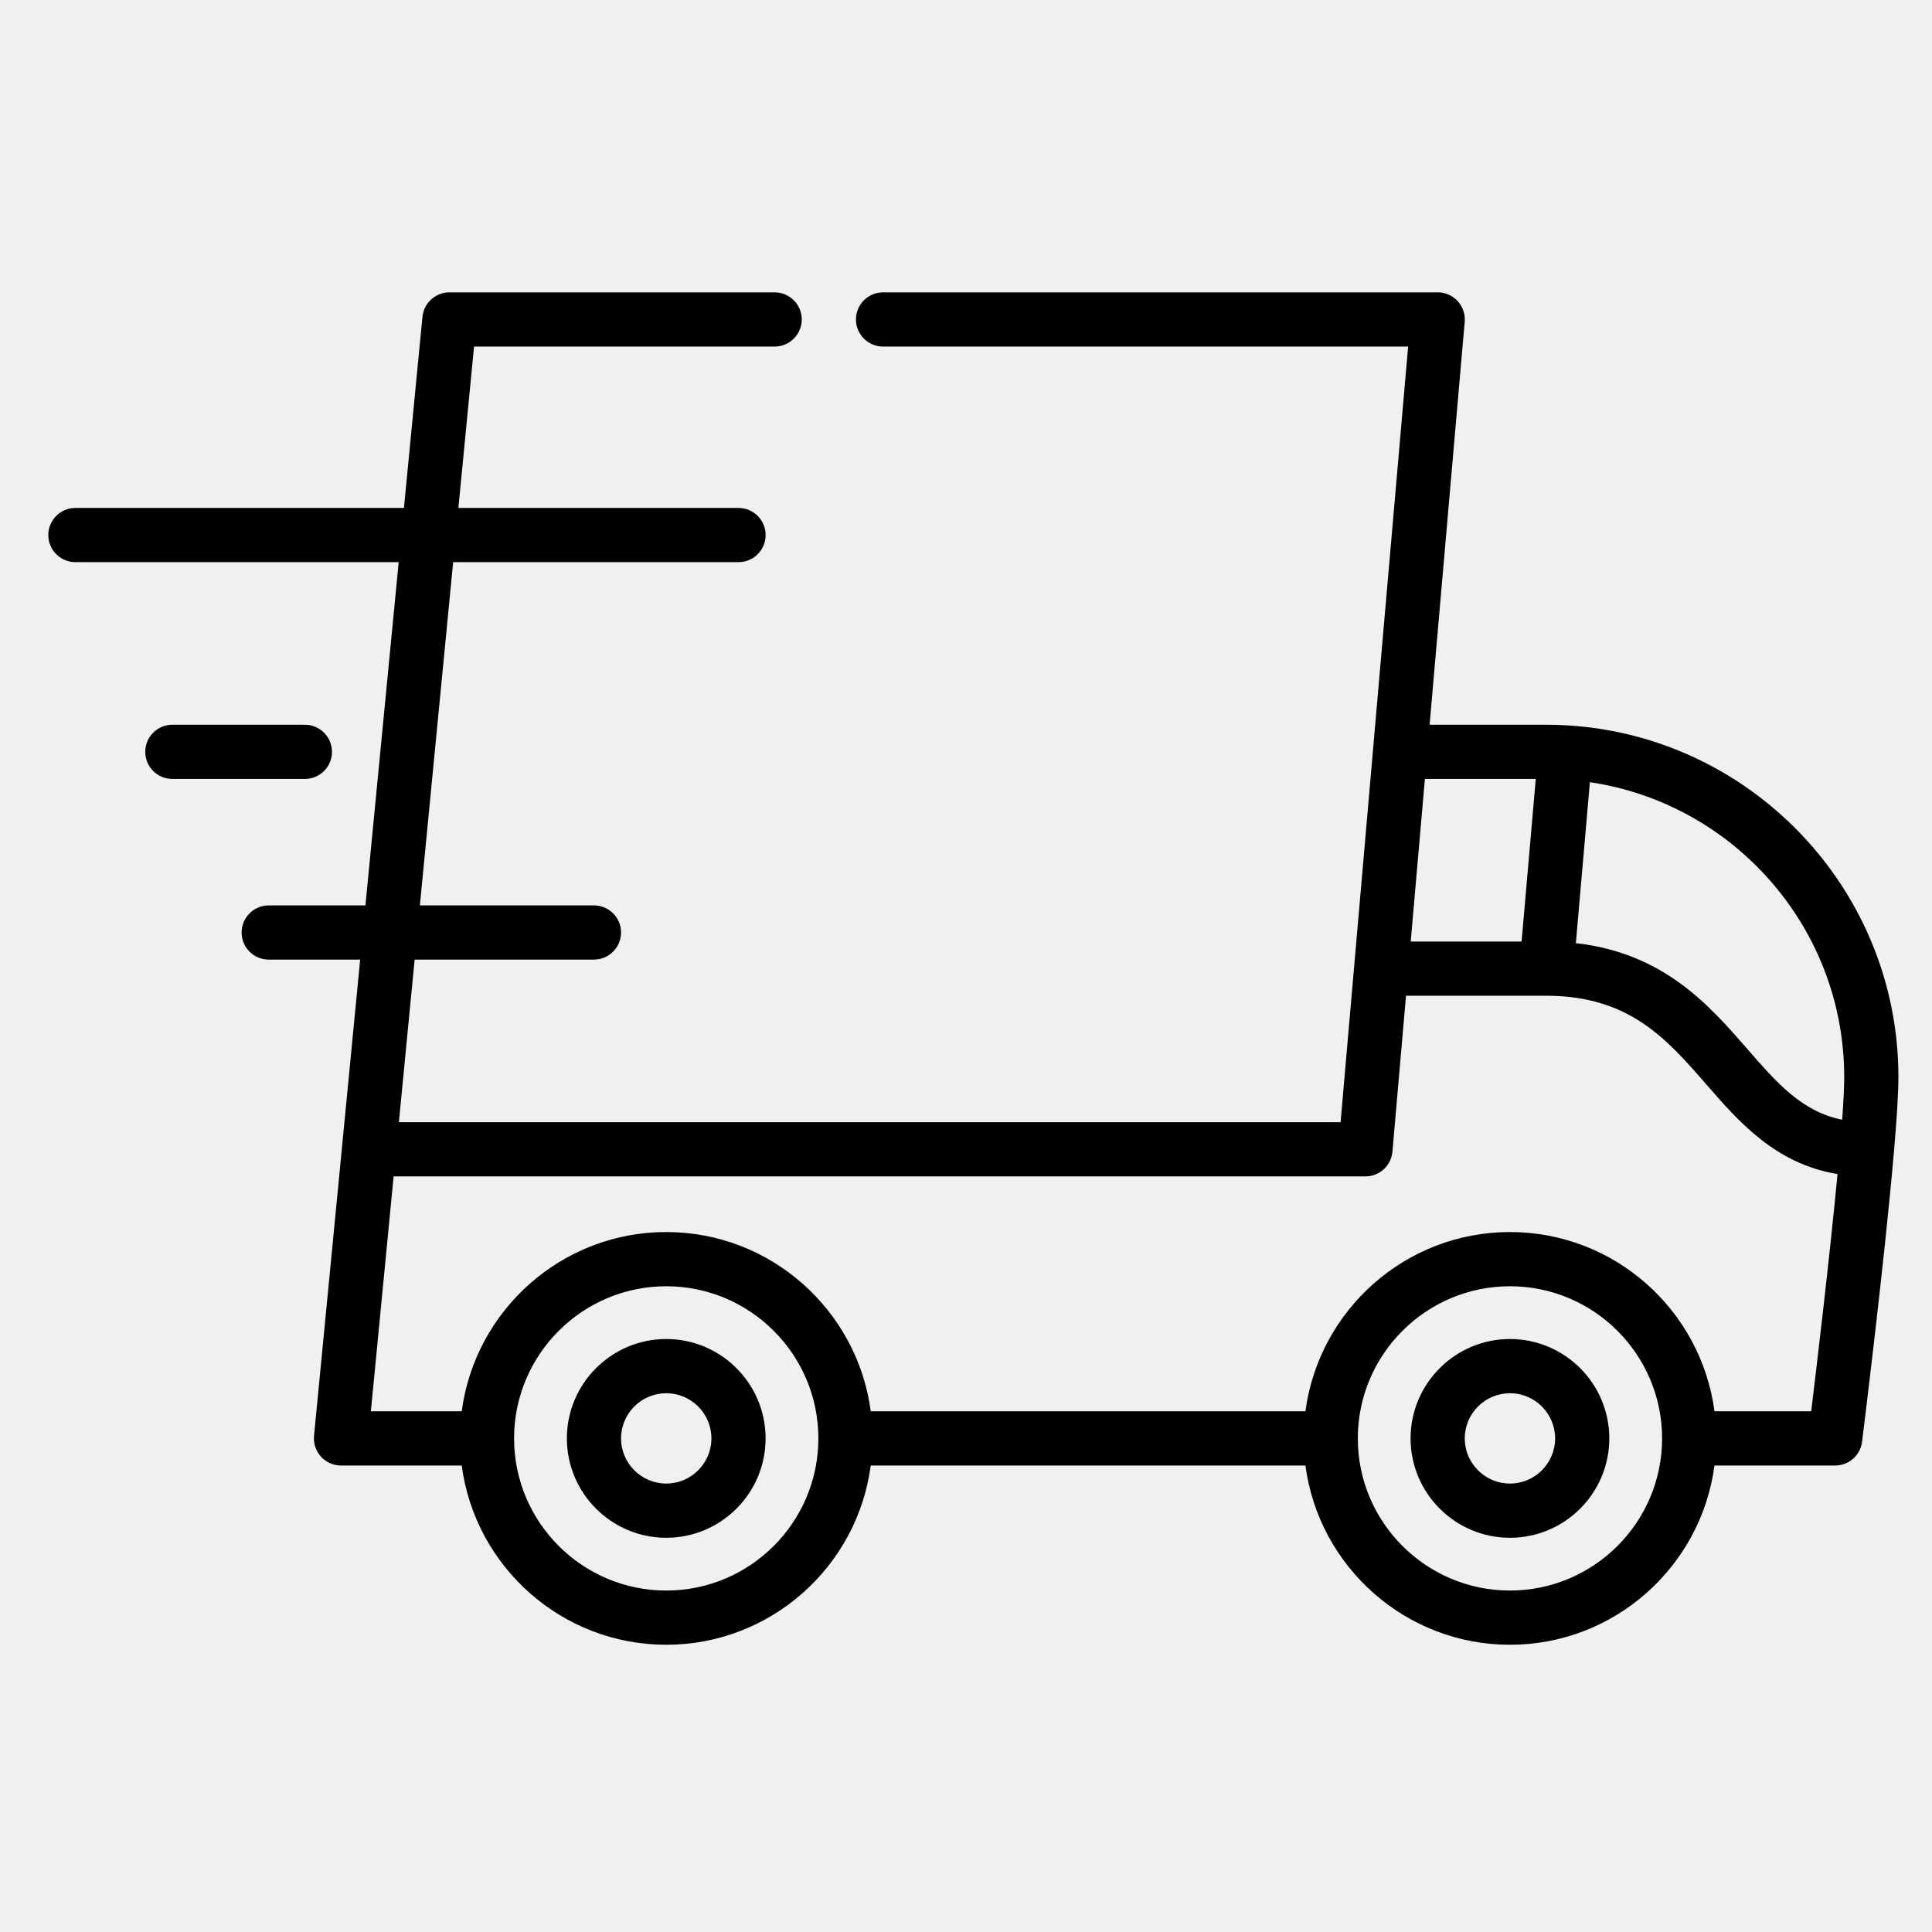
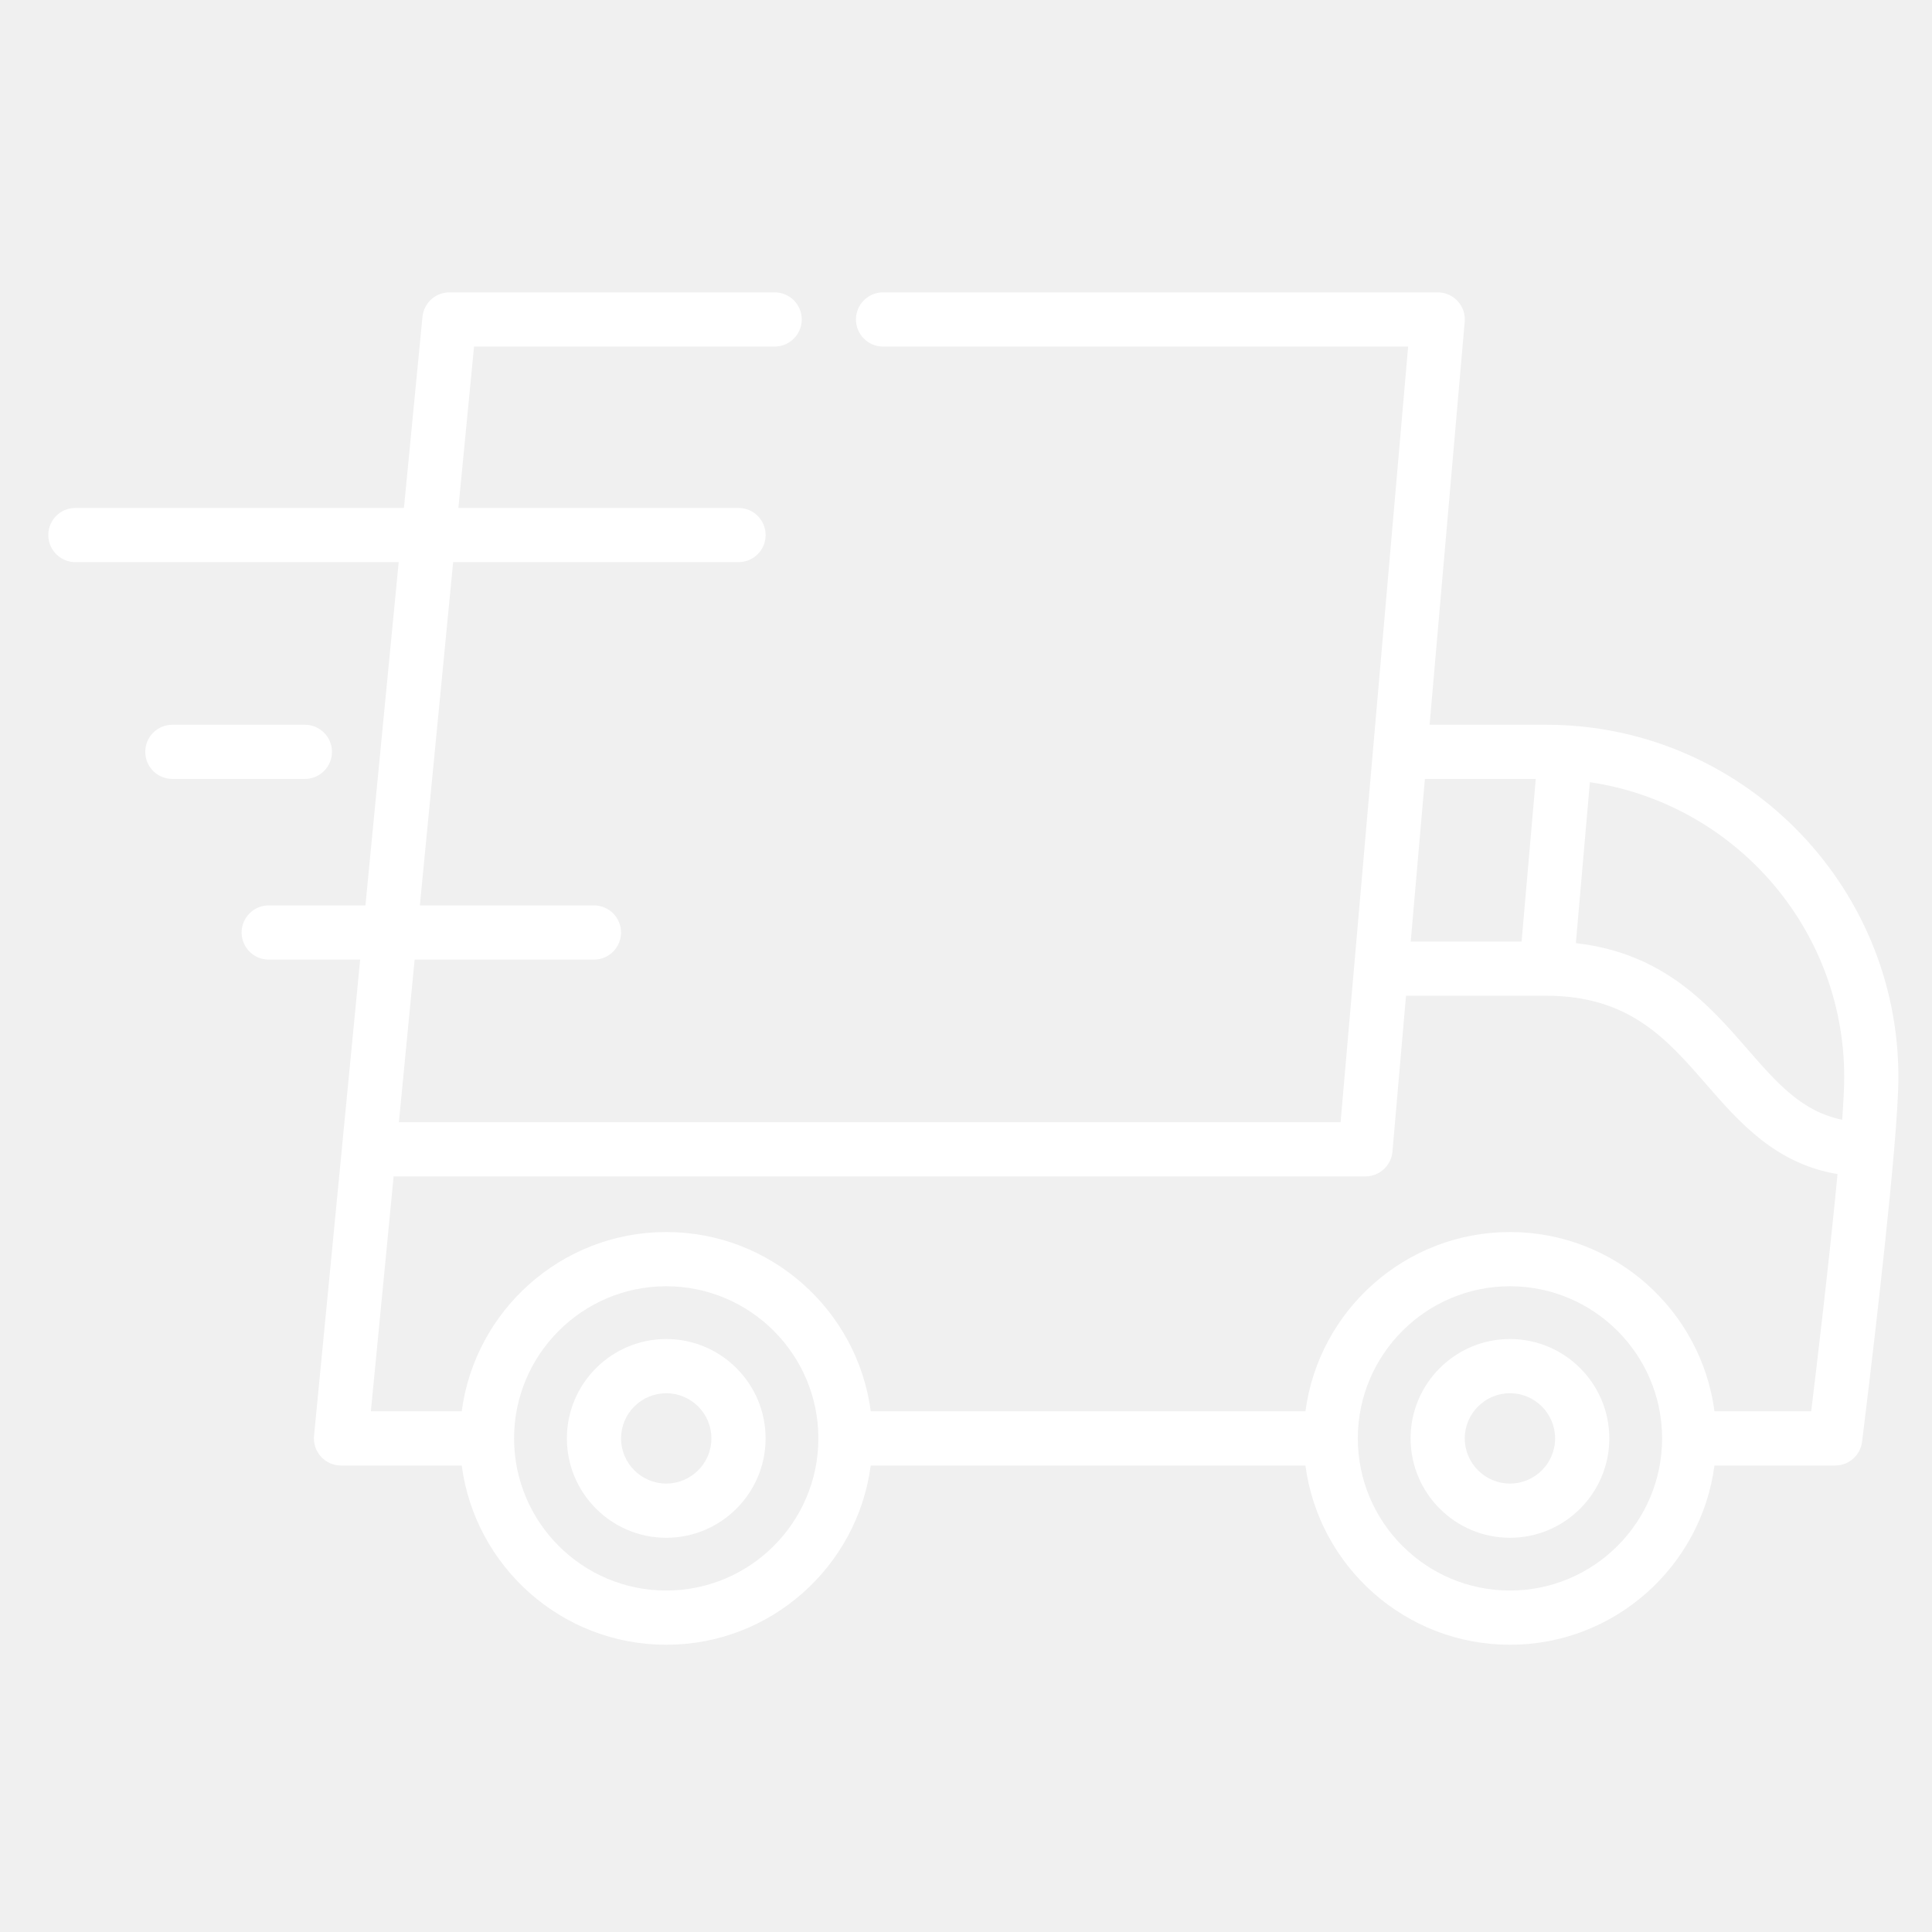
- <svg xmlns="http://www.w3.org/2000/svg" id="icon-delivery" width="80" height="80" viewBox="0 0 80 80">
+ <svg xmlns="http://www.w3.org/2000/svg" fill="white" id="icon-delivery" width="80" height="80" viewBox="0 0 80 80">
  <path d="M64.02 30.01H59.197L60.65 13.325C60.653 13.295 60.654 13.265 60.654 13.235C60.654 13.233 60.654 13.23 60.654 13.228C60.654 13.227 60.654 13.227 60.654 13.226C60.654 12.772 60.38 12.372 59.977 12.198C59.974 12.197 59.971 12.195 59.967 12.193C59.942 12.183 59.916 12.174 59.89 12.165C59.88 12.162 59.871 12.158 59.861 12.155C59.84 12.149 59.818 12.144 59.797 12.138C59.782 12.135 59.767 12.13 59.751 12.127C59.732 12.124 59.713 12.121 59.693 12.118C59.675 12.116 59.657 12.113 59.639 12.111C59.635 12.111 59.633 12.11 59.629 12.11C59.61 12.108 59.59 12.108 59.571 12.107C59.557 12.107 59.545 12.106 59.531 12.106H59.517C59.516 12.106 59.515 12.106 59.514 12.106H36.565C35.946 12.106 35.443 12.608 35.443 13.228C35.443 13.846 35.946 14.35 36.565 14.35H58.308L56.075 39.992C56.075 39.994 56.075 39.996 56.074 39.998L55.511 46.468H16.517L17.169 39.735H24.593C25.213 39.735 25.716 39.233 25.716 38.613C25.716 37.993 25.213 37.491 24.593 37.491H17.386L18.764 23.277H30.58C31.2 23.277 31.703 22.775 31.703 22.155C31.703 21.535 31.2 21.033 30.58 21.033H18.981L19.629 14.35H32.077C32.695 14.35 33.199 13.846 33.199 13.228C33.199 12.608 32.695 12.106 32.077 12.106H18.61C18.61 12.106 18.609 12.106 18.608 12.106C18.081 12.106 17.624 12.477 17.514 12.991C17.513 12.995 17.511 12.998 17.511 13.002C17.505 13.03 17.501 13.059 17.497 13.087C17.497 13.097 17.494 13.105 17.494 13.114C17.494 13.116 17.493 13.118 17.493 13.12L16.726 21.033H3.122C2.502 21.033 2 21.535 2 22.155C2 22.775 2.502 23.277 3.122 23.277H16.509L15.132 37.491H11.128C10.508 37.491 10.005 37.993 10.005 38.613C10.005 39.233 10.508 39.735 11.128 39.735H14.914L14.164 47.474C14.164 47.475 14.164 47.477 14.164 47.478L13.004 59.445C13.004 59.446 13.004 59.447 13.004 59.449L13.003 59.453C13.002 59.469 13.002 59.484 13.001 59.499C13 59.52 12.998 59.54 12.998 59.561C12.998 59.562 12.998 59.563 12.998 59.564C12.998 59.593 13 59.621 13.002 59.65C13.003 59.659 13.003 59.668 13.004 59.677C13.007 59.706 13.012 59.735 13.017 59.763C13.019 59.772 13.02 59.78 13.021 59.788C13.025 59.81 13.032 59.831 13.037 59.852C13.041 59.867 13.044 59.882 13.049 59.896C13.05 59.9 13.052 59.904 13.053 59.908C13.107 60.075 13.2 60.225 13.32 60.348C13.322 60.35 13.324 60.352 13.326 60.355C13.338 60.367 13.351 60.377 13.364 60.389C13.441 60.46 13.528 60.52 13.624 60.567C13.644 60.577 13.664 60.587 13.684 60.596C13.69 60.598 13.697 60.6 13.703 60.602C13.731 60.614 13.759 60.624 13.789 60.634C13.791 60.634 13.794 60.635 13.796 60.636C13.83 60.646 13.863 60.654 13.898 60.661C13.902 60.662 13.907 60.663 13.911 60.663C13.944 60.67 13.976 60.675 14.01 60.678C14.01 60.678 14.011 60.678 14.012 60.678C14.049 60.682 14.085 60.684 14.121 60.684C14.122 60.684 14.122 60.684 14.123 60.684H19.119C19.67 64.866 23.256 68.106 27.587 68.106C31.918 68.106 35.504 64.866 36.055 60.684H54.055C54.607 64.866 58.193 68.106 62.524 68.106C66.854 68.106 70.441 64.866 70.992 60.684H75.989C75.99 60.684 75.991 60.684 75.992 60.684C76.029 60.684 76.066 60.681 76.102 60.678C76.109 60.677 76.115 60.676 76.122 60.675C76.151 60.672 76.18 60.668 76.209 60.662C76.221 60.66 76.233 60.656 76.245 60.654C76.267 60.648 76.289 60.643 76.31 60.637C76.325 60.632 76.339 60.627 76.354 60.622C76.372 60.616 76.39 60.609 76.409 60.602C76.424 60.596 76.439 60.589 76.454 60.583C76.471 60.575 76.487 60.567 76.503 60.559C76.518 60.551 76.533 60.543 76.547 60.535C76.563 60.526 76.578 60.516 76.593 60.507C76.607 60.498 76.621 60.489 76.635 60.479C76.65 60.468 76.665 60.457 76.68 60.446C76.692 60.436 76.704 60.427 76.716 60.416C76.732 60.403 76.746 60.39 76.761 60.376C76.771 60.366 76.781 60.356 76.791 60.346C76.807 60.331 76.822 60.314 76.837 60.297C76.844 60.288 76.853 60.279 76.86 60.27C76.877 60.249 76.892 60.228 76.907 60.207C76.912 60.2 76.918 60.193 76.922 60.185C76.941 60.158 76.958 60.13 76.974 60.101C76.975 60.099 76.976 60.097 76.977 60.096C76.994 60.065 77.009 60.033 77.023 60C77.027 59.99 77.03 59.98 77.034 59.971C77.043 59.948 77.052 59.925 77.06 59.901C77.065 59.885 77.068 59.869 77.073 59.853C77.078 59.835 77.083 59.816 77.087 59.797C77.091 59.78 77.093 59.763 77.096 59.746C77.098 59.73 77.102 59.716 77.104 59.7C77.151 59.319 78.03 52.269 78.422 47.71C78.423 47.706 78.423 47.701 78.424 47.697C78.537 46.383 78.609 45.276 78.609 44.598C78.609 36.554 72.064 30.01 64.02 30.01ZM59.002 32.254H63.593L63.006 38.987H58.415L59.002 32.254ZM27.587 65.861C24.114 65.861 21.287 63.035 21.287 59.561C21.287 56.087 24.114 53.261 27.587 53.261C31.061 53.261 33.887 56.087 33.887 59.561C33.887 63.035 31.061 65.861 27.587 65.861ZM62.524 65.861C59.05 65.861 56.224 63.035 56.224 59.561C56.224 56.087 59.05 53.261 62.524 53.261C65.998 53.261 68.824 56.087 68.824 59.561C68.824 63.035 65.998 65.861 62.524 65.861ZM74.998 58.438H70.993C70.441 54.256 66.855 51.016 62.524 51.016C58.193 51.016 54.607 54.256 54.056 58.438H36.056C35.504 54.256 31.918 51.016 27.587 51.016C23.256 51.016 19.67 54.256 19.119 58.438H15.357L16.299 48.712H56.539V48.713C56.54 48.713 56.54 48.713 56.541 48.713C56.578 48.713 56.616 48.711 56.653 48.707C56.659 48.706 56.666 48.705 56.673 48.704C56.702 48.7 56.731 48.696 56.76 48.691C56.773 48.688 56.785 48.685 56.797 48.682C56.819 48.676 56.842 48.671 56.864 48.664C56.879 48.66 56.893 48.654 56.907 48.649C56.926 48.643 56.945 48.636 56.963 48.629C56.979 48.623 56.994 48.615 57.01 48.608C57.026 48.6 57.043 48.593 57.059 48.584C57.074 48.576 57.089 48.568 57.104 48.559C57.119 48.55 57.135 48.541 57.15 48.531C57.164 48.522 57.178 48.512 57.192 48.502C57.207 48.492 57.221 48.481 57.235 48.47C57.248 48.459 57.261 48.449 57.274 48.438C57.288 48.425 57.302 48.413 57.315 48.4C57.327 48.389 57.338 48.378 57.349 48.366C57.362 48.352 57.376 48.338 57.388 48.323C57.398 48.311 57.408 48.3 57.418 48.288C57.43 48.272 57.442 48.256 57.454 48.239C57.462 48.227 57.471 48.215 57.479 48.202C57.49 48.185 57.501 48.168 57.511 48.15C57.519 48.137 57.526 48.124 57.533 48.111C57.543 48.093 57.551 48.075 57.559 48.057C57.566 48.042 57.572 48.028 57.578 48.013C57.586 47.995 57.592 47.977 57.598 47.959C57.604 47.943 57.61 47.927 57.615 47.911C57.62 47.894 57.624 47.876 57.628 47.858C57.633 47.84 57.637 47.822 57.641 47.804C57.644 47.787 57.646 47.769 57.649 47.751C57.652 47.732 57.655 47.714 57.657 47.695C57.657 47.693 57.657 47.69 57.658 47.687L58.22 41.231H64.02C67.458 41.231 69.009 43.012 70.651 44.898C72.005 46.455 73.517 48.191 76.088 48.615C75.761 52.067 75.234 56.498 74.998 58.438ZM76.28 46.366C74.612 46.026 73.586 44.854 72.343 43.426C70.789 41.64 68.891 39.461 65.253 39.054L65.834 32.389C71.784 33.269 76.365 38.408 76.365 44.599C76.365 45.019 76.333 45.63 76.28 46.366Z" />
  <path d="M27.587 55.446C25.319 55.446 23.473 57.292 23.473 59.561C23.473 61.83 25.319 63.676 27.587 63.676C29.856 63.676 31.702 61.83 31.702 59.561C31.702 57.292 29.856 55.446 27.587 55.446ZM27.587 61.431C26.556 61.431 25.717 60.592 25.717 59.561C25.717 58.529 26.556 57.691 27.587 57.691C28.619 57.691 29.458 58.529 29.458 59.561C29.458 60.592 28.619 61.431 27.587 61.431Z" />
  <path d="M62.524 55.446C60.255 55.446 58.409 57.292 58.409 59.561C58.409 61.83 60.255 63.676 62.524 63.676C64.793 63.676 66.638 61.83 66.638 59.561C66.638 57.292 64.793 55.446 62.524 55.446ZM62.524 61.431C61.492 61.431 60.653 60.592 60.653 59.561C60.653 58.529 61.492 57.691 62.524 57.691C63.555 57.691 64.394 58.529 64.394 59.561C64.394 60.592 63.555 61.431 62.524 61.431Z" />
  <path d="M12.623 30.01H7.137C6.517 30.01 6.015 30.512 6.015 31.132C6.015 31.752 6.517 32.254 7.137 32.254H12.623C13.243 32.254 13.746 31.752 13.746 31.132C13.746 30.512 13.243 30.01 12.623 30.01Z" />
</svg>
